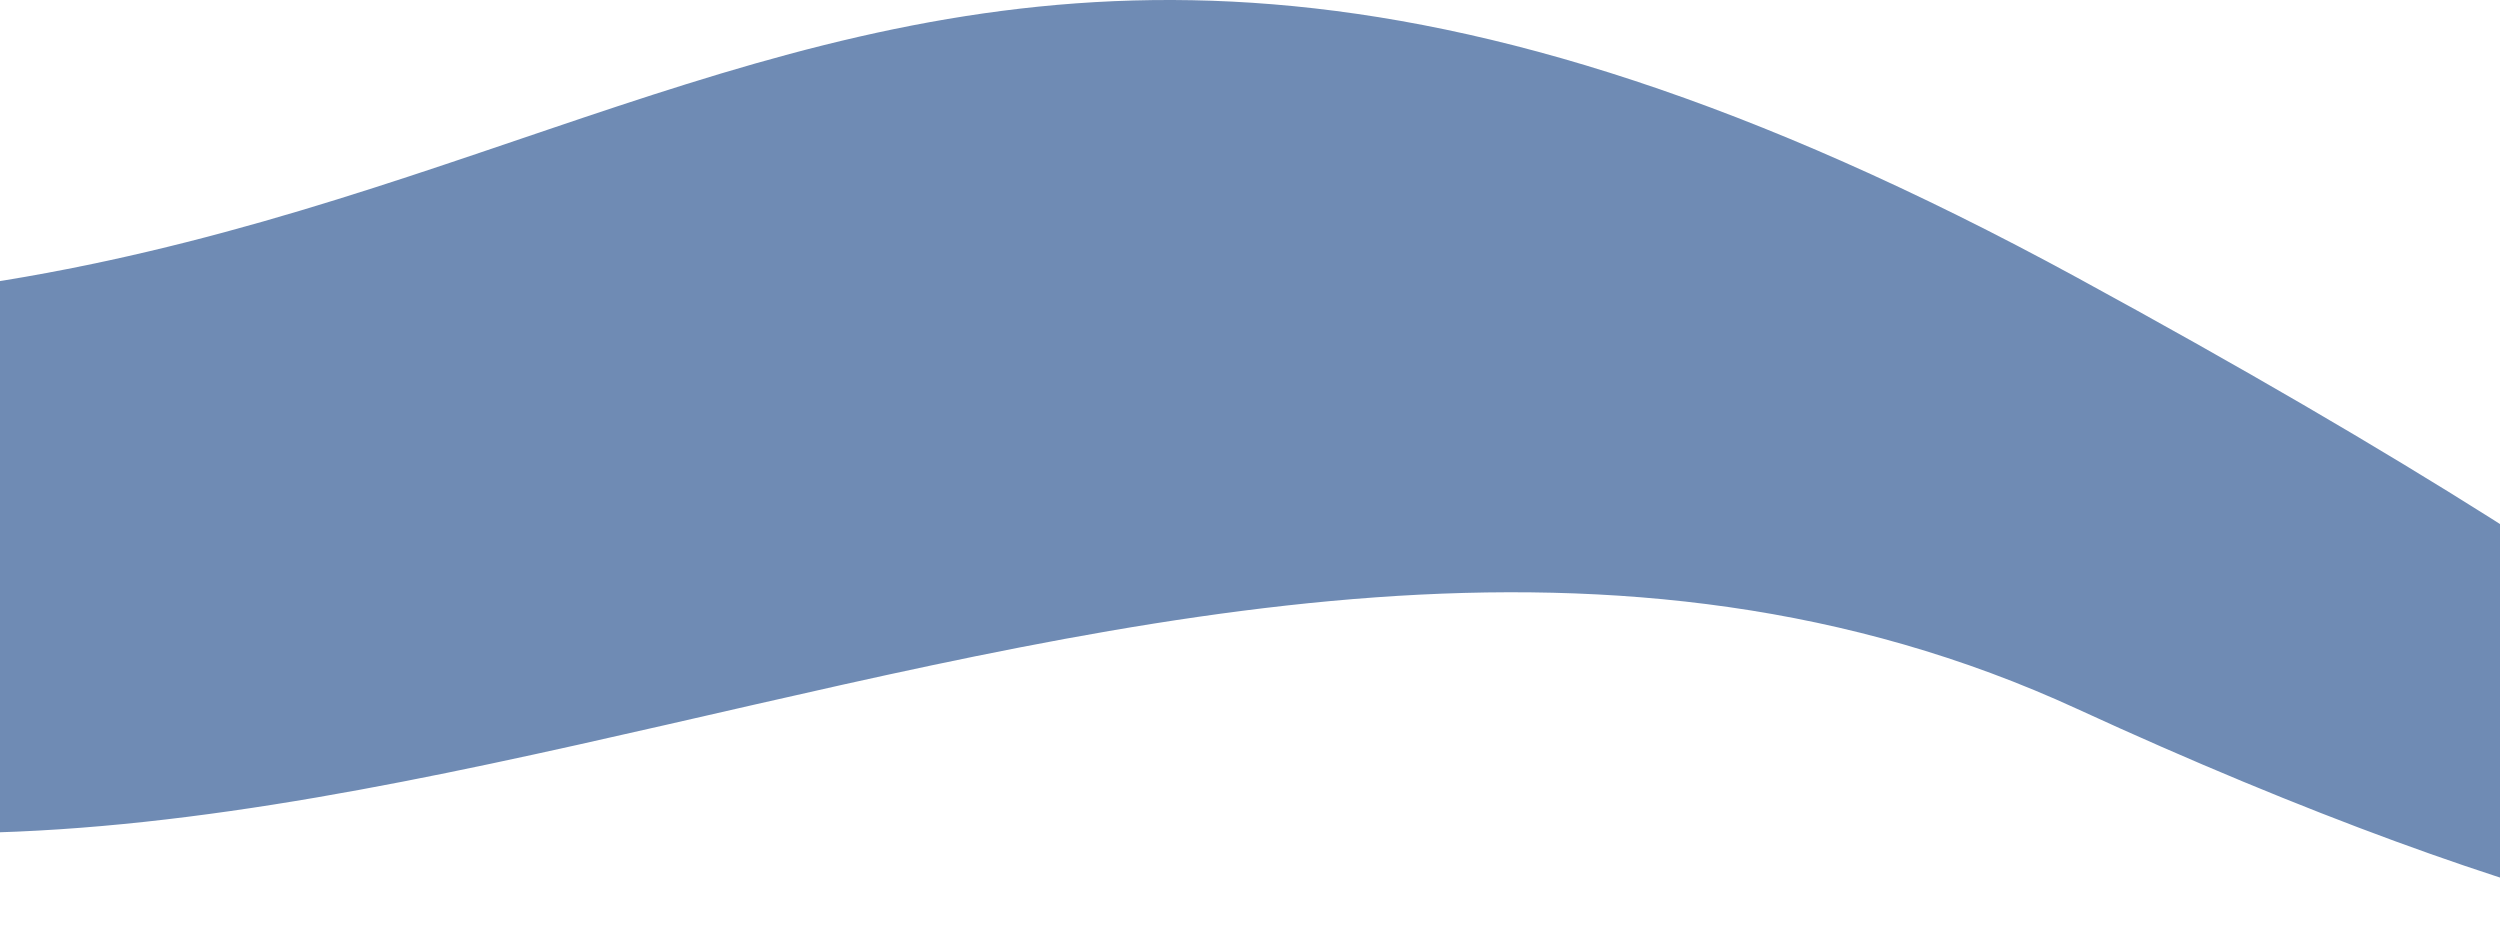
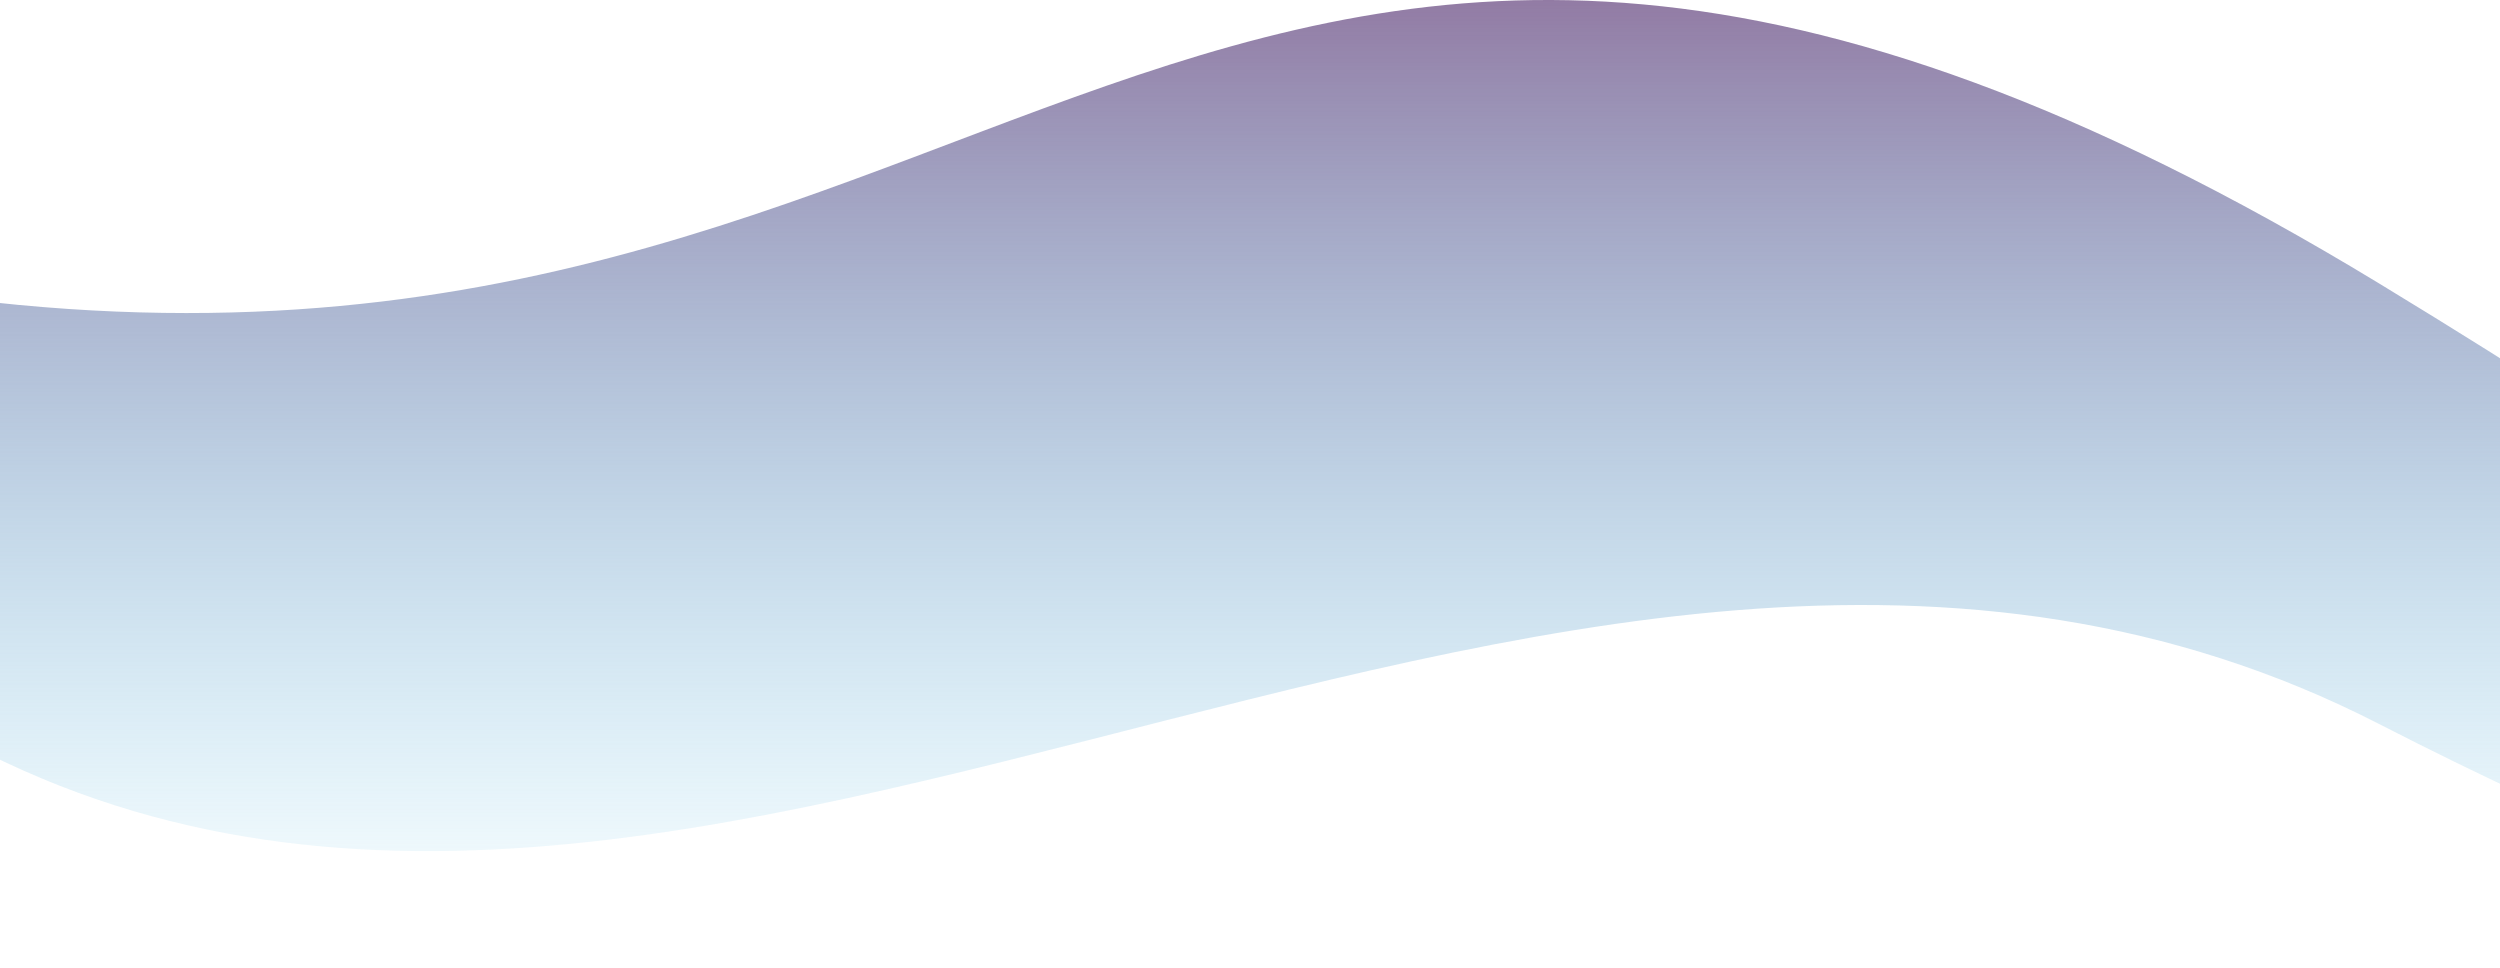
- <svg xmlns="http://www.w3.org/2000/svg" width="375" height="142" viewBox="0 0 375 142" fill="none">
-   <path d="M-101 41.656C89.428 71.306 114.945 -65.436 311.593 41.656C508.241 148.747 449.489 169.802 311.593 106.343C173.697 42.884 22.543 178.443 -101 99.481V41.656Z" fill="#6F8BB4" />
+ <svg xmlns="http://www.w3.org/2000/svg" width="1440" height="557" viewBox="0 0 1440 557" fill="none">
+   <path d="M-80 163.395C589.5 279.7 679.215 -256.674 1370.58 163.395C2061.95 583.465 1855.39 666.055 1370.58 417.135C885.773 168.214 354.348 699.95 -80 390.218V163.395Z" fill="url(#paint0_linear)" />
+   <defs>
+     <linearGradient id="paint0_linear" x1="867.5" y1="0" x2="867.5" y2="557" gradientUnits="userSpaceOnUse">
+       <stop stop-color="#927BA4" />
+       <stop offset="1" stop-color="#6ECFF0" stop-opacity="0" />
+     </linearGradient>
+   </defs>
</svg>
